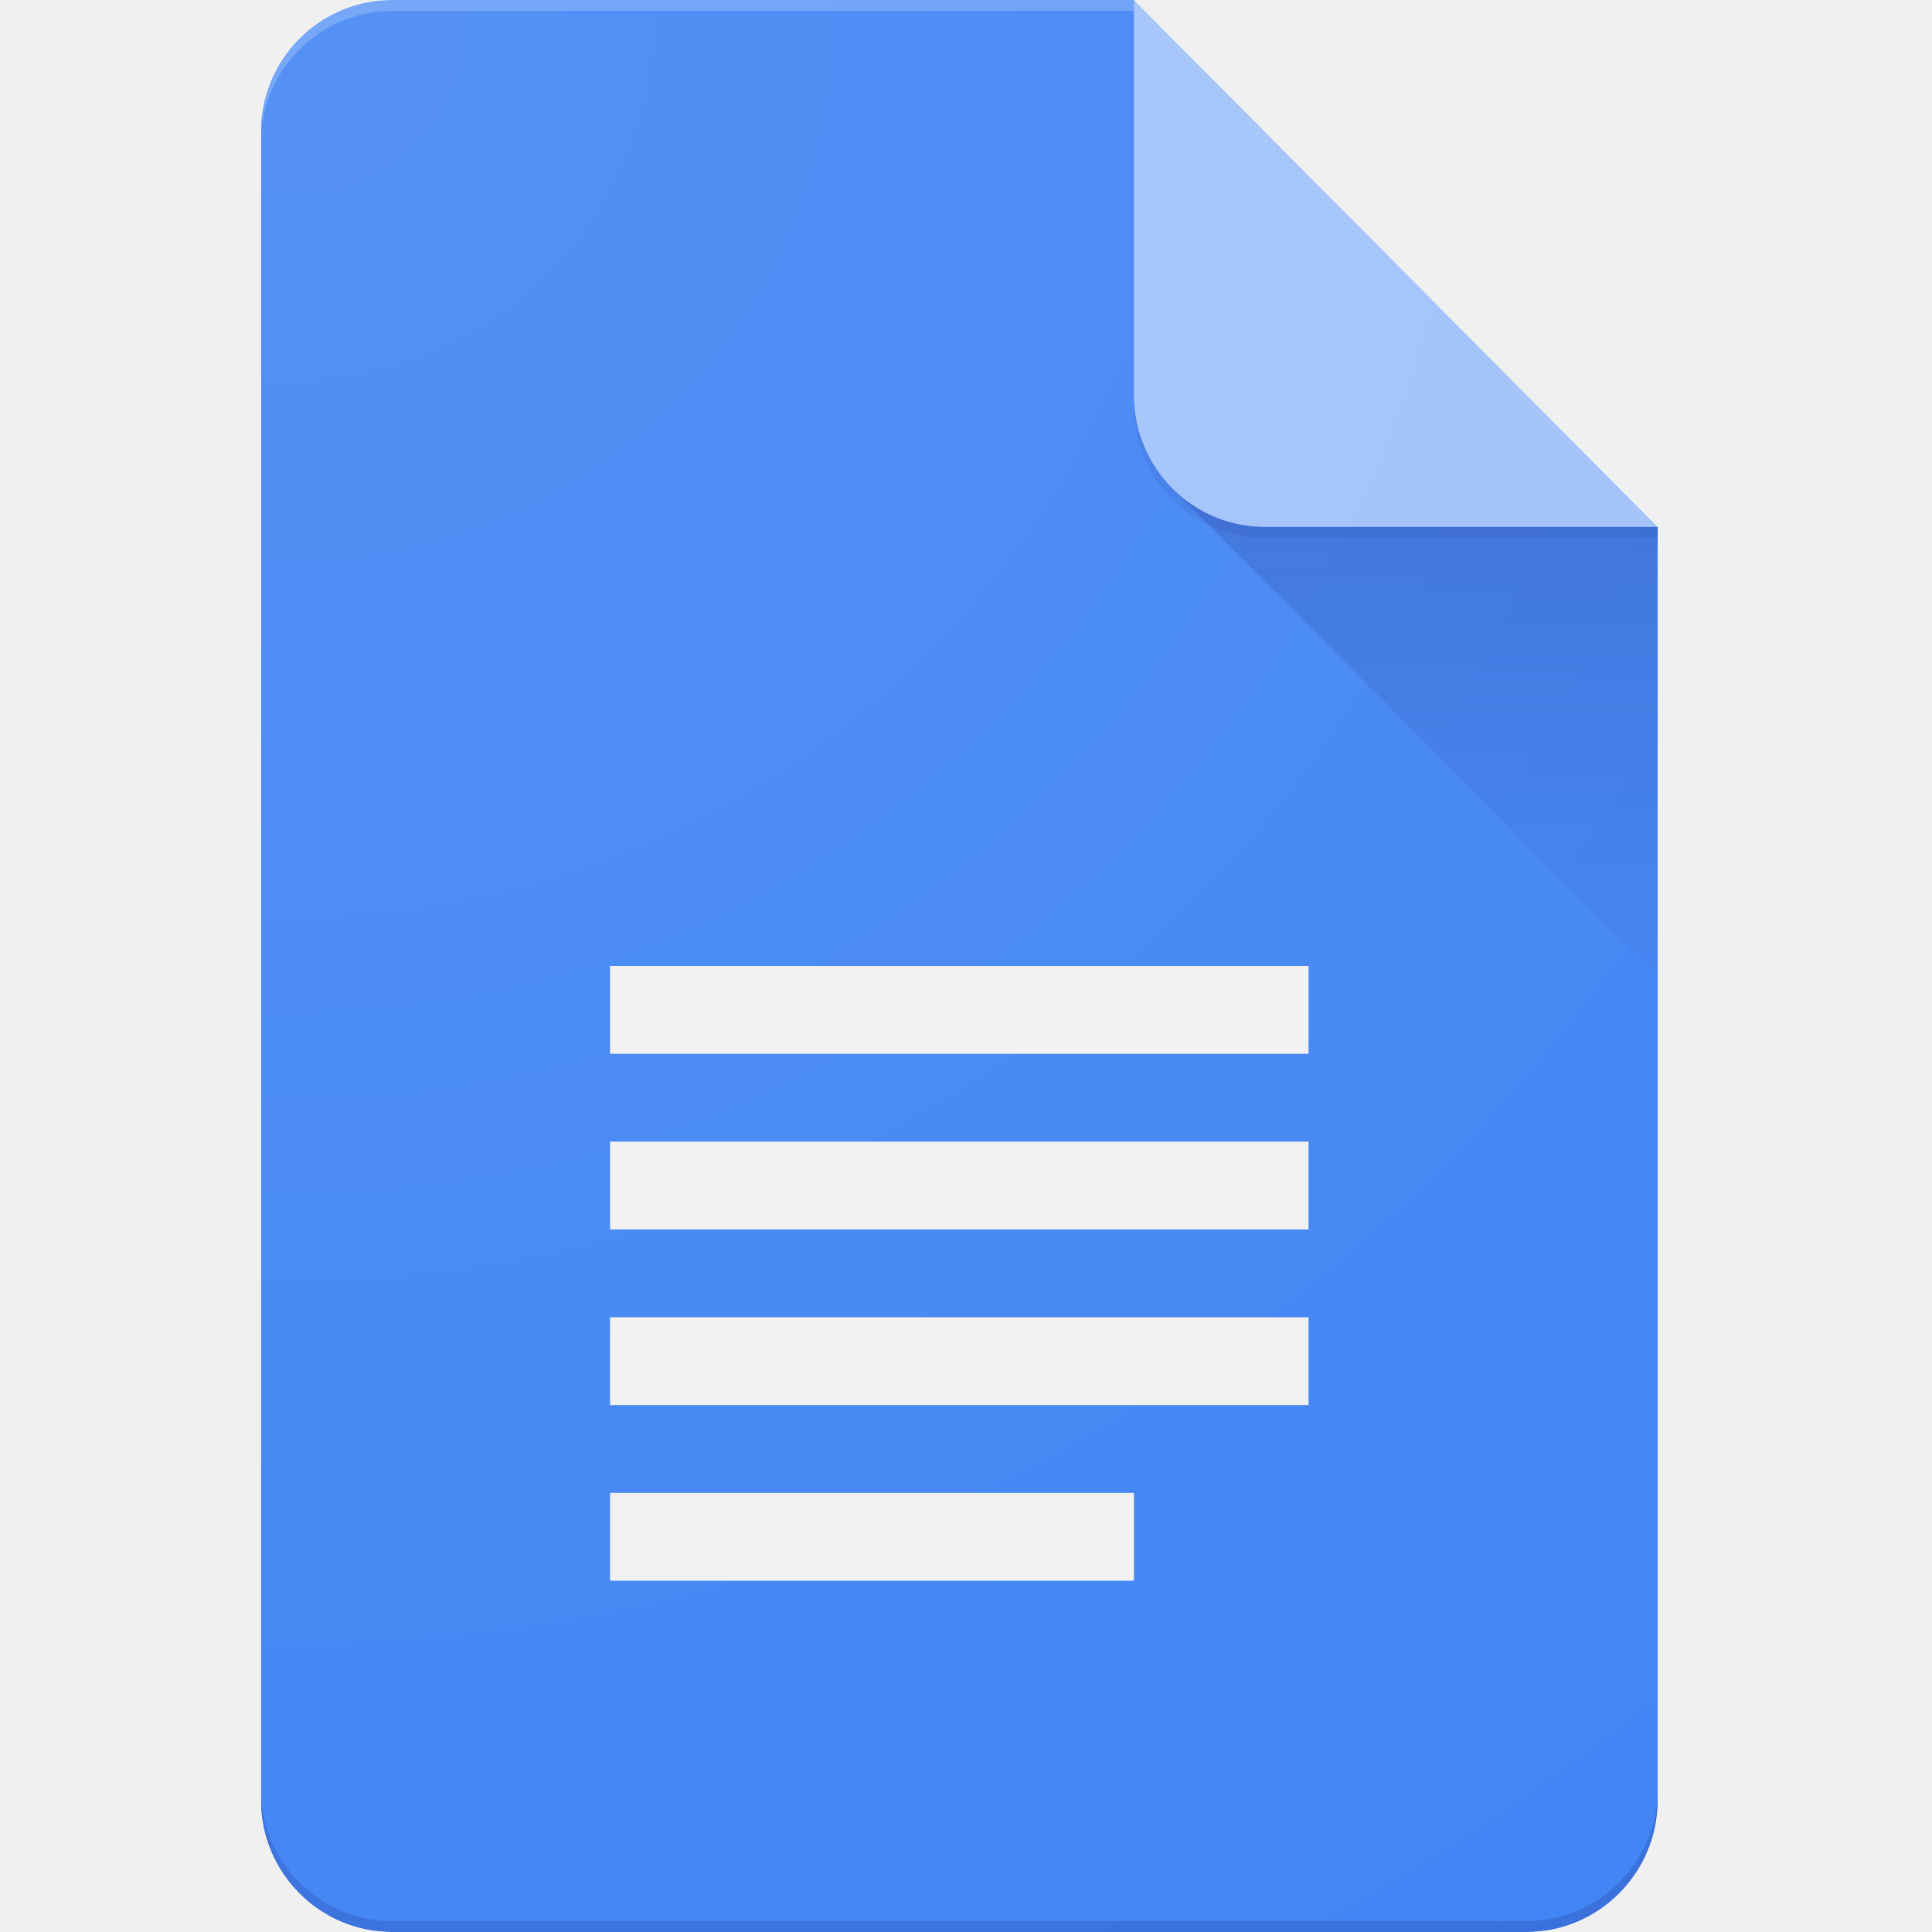
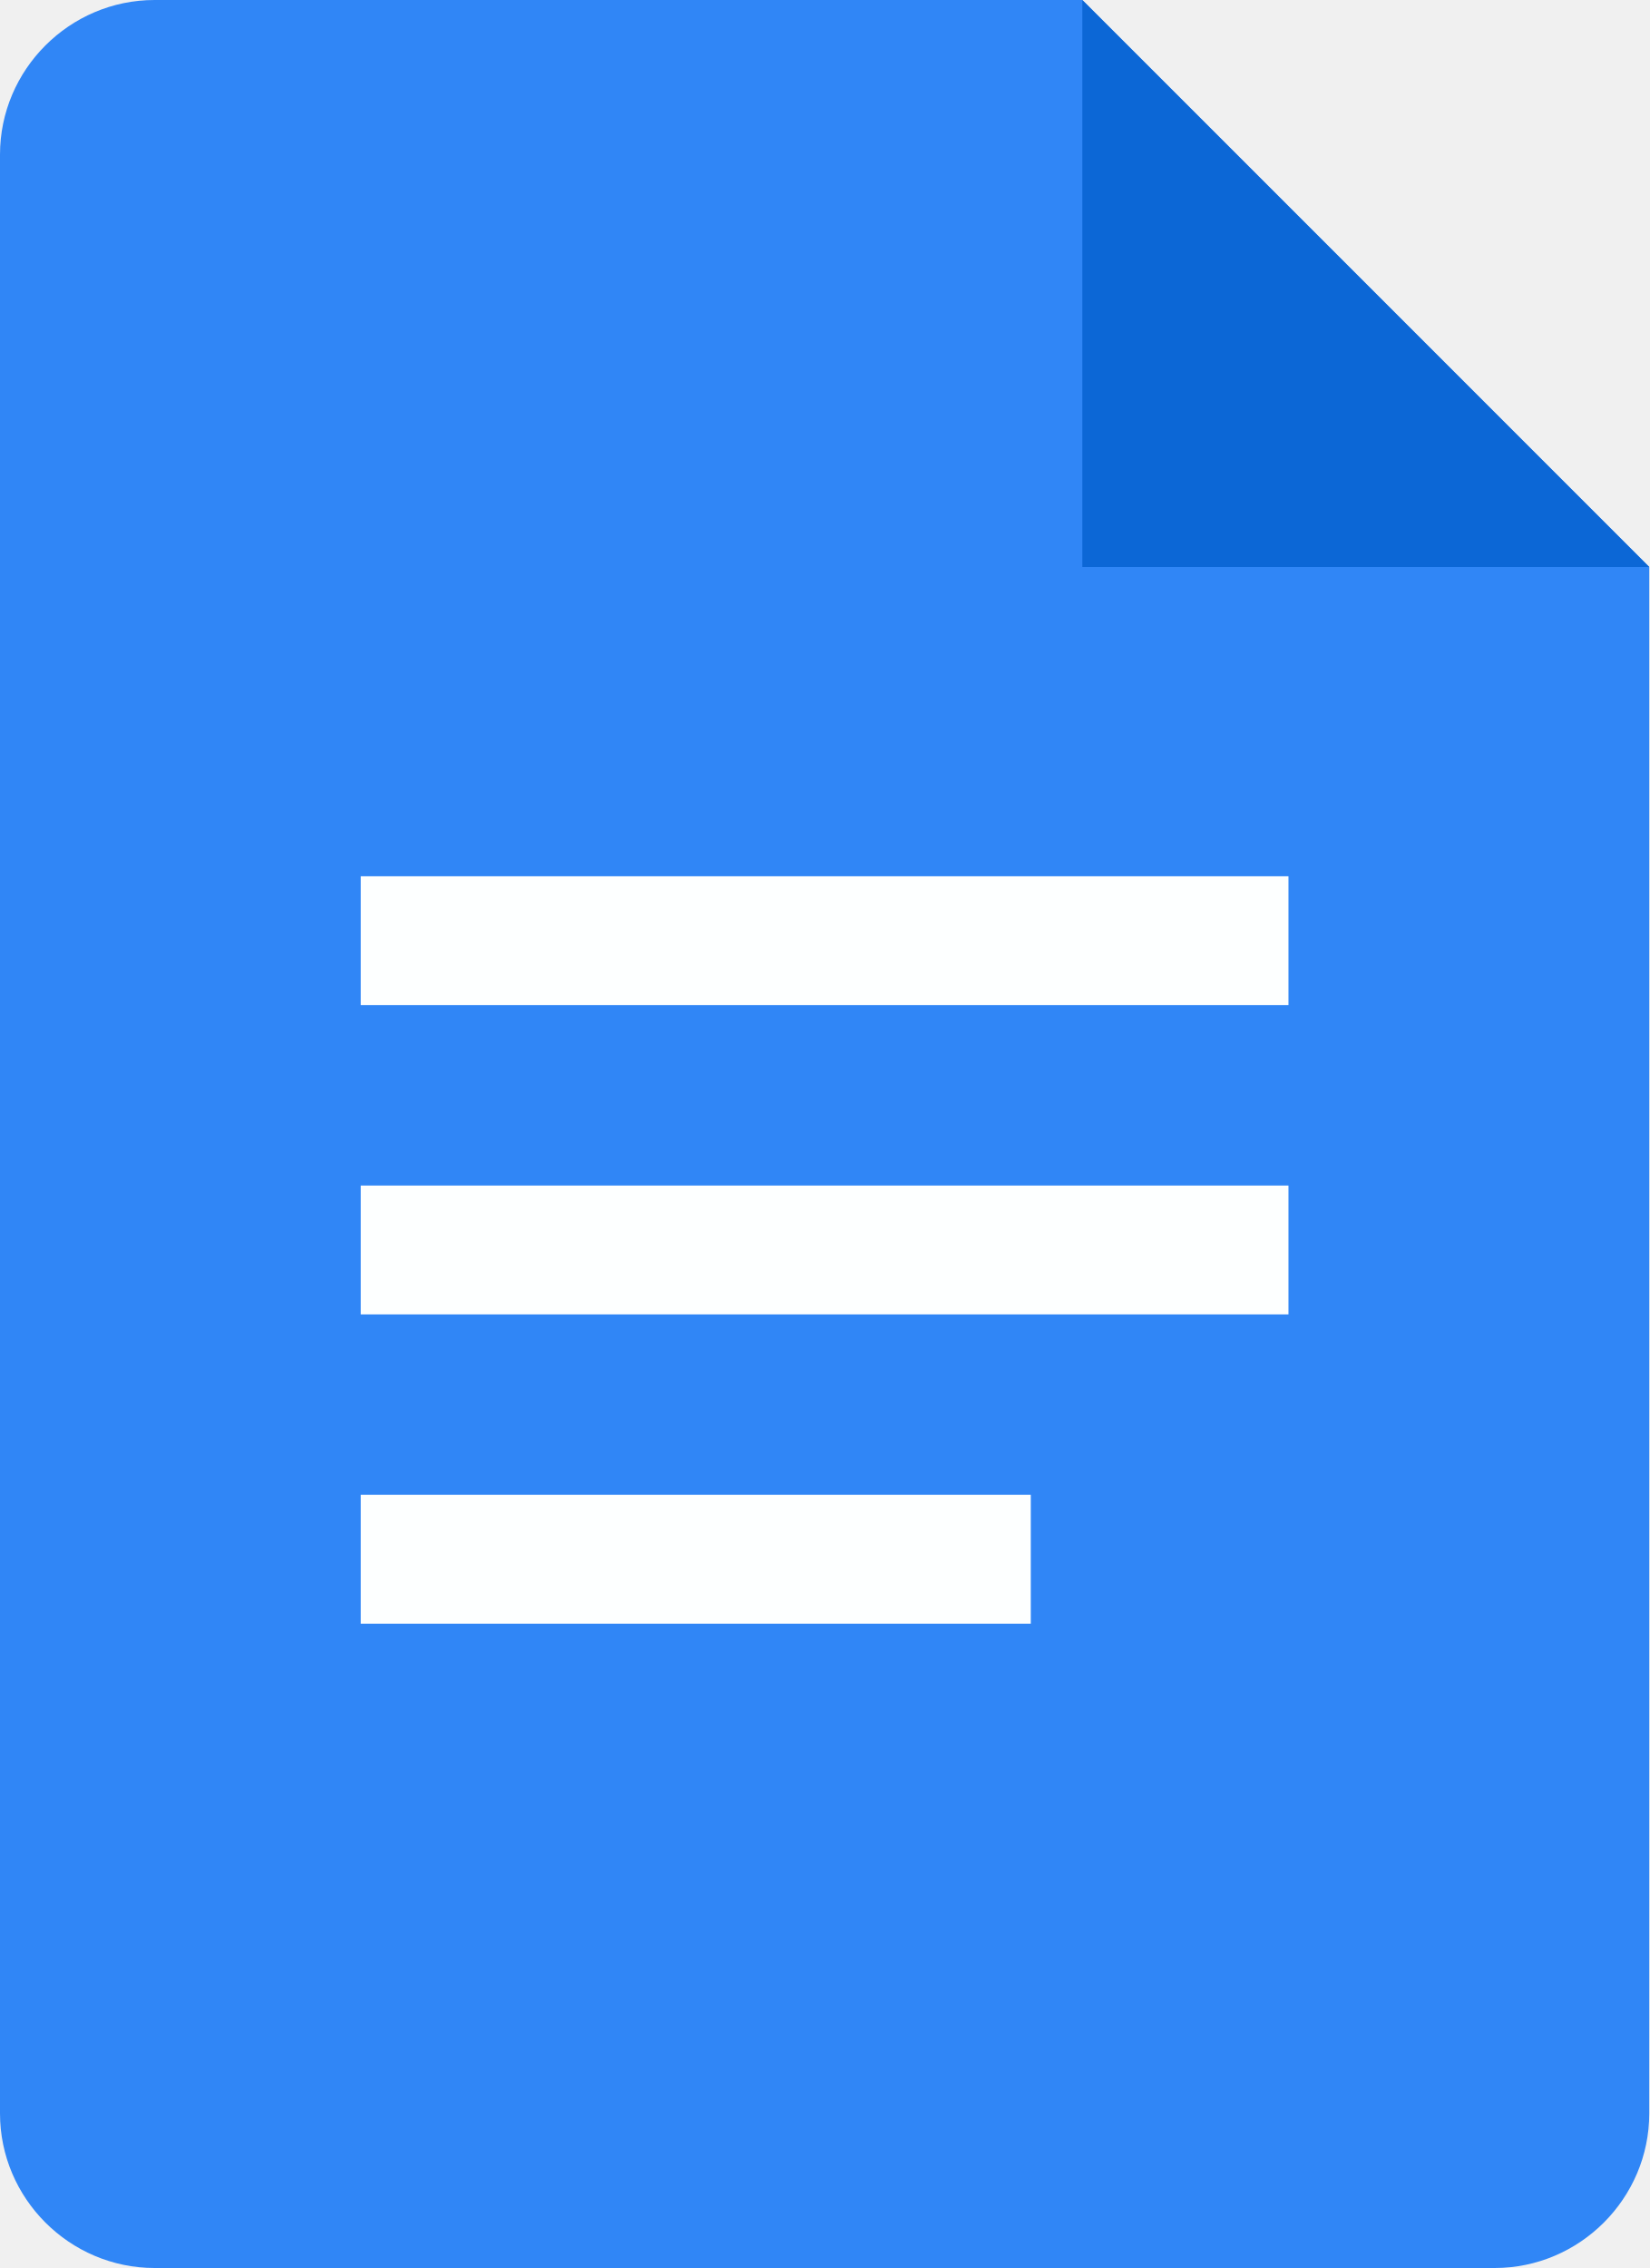
- <svg xmlns="http://www.w3.org/2000/svg" width="24" height="24" viewBox="0 0 73 100" fill="none">
-   <g clip-path="url(#clip0_1:149)">
-     <mask id="mask0_1:149" style="mask-type:alpha" maskUnits="userSpaceOnUse" x="0" y="0" width="73" height="100">
-       <path d="M45.192 0H6.779C3.05 0 0 3.068 0 6.818V93.182C0 96.932 3.05 100 6.779 100H65.529C69.257 100 72.308 96.932 72.308 93.182V27.273L45.192 0Z" fill="white" />
-     </mask>
-     <g mask="url(#mask0_1:149)">
-       <path d="M45.192 0H6.779C3.05 0 0 3.068 0 6.818V93.182C0 96.932 3.05 100 6.779 100H65.529C69.257 100 72.308 96.932 72.308 93.182V27.273L56.49 15.909L45.192 0Z" fill="#4285F4" />
-     </g>
-     <mask id="mask1_1:149" style="mask-type:alpha" maskUnits="userSpaceOnUse" x="0" y="0" width="73" height="100">
-       <path d="M45.192 0H6.779C3.05 0 0 3.068 0 6.818V93.182C0 96.932 3.05 100 6.779 100H65.529C69.257 100 72.308 96.932 72.308 93.182V27.273L45.192 0Z" fill="white" />
-     </mask>
-     <g mask="url(#mask1_1:149)">
-       <path d="M47.175 25.278L72.308 50.551V27.273L47.175 25.278Z" fill="url(#paint0_linear_1:149)" />
-     </g>
-     <mask id="mask2_1:149" style="mask-type:alpha" maskUnits="userSpaceOnUse" x="0" y="0" width="73" height="100">
-       <path d="M45.192 0H6.779C3.05 0 0 3.068 0 6.818V93.182C0 96.932 3.05 100 6.779 100H65.529C69.257 100 72.308 96.932 72.308 93.182V27.273L45.192 0Z" fill="white" />
-     </mask>
-     <g mask="url(#mask2_1:149)">
-       <path d="M18.077 72.727H54.231V68.182H18.077V72.727ZM18.077 81.818H45.192V77.273H18.077V81.818ZM18.077 50V54.545H54.231V50H18.077ZM18.077 63.636H54.231V59.091H18.077V63.636Z" fill="#F1F1F1" />
-     </g>
-     <mask id="mask3_1:149" style="mask-type:alpha" maskUnits="userSpaceOnUse" x="0" y="0" width="73" height="100">
-       <path d="M45.192 0H6.779C3.05 0 0 3.068 0 6.818V93.182C0 96.932 3.05 100 6.779 100H65.529C69.257 100 72.308 96.932 72.308 93.182V27.273L45.192 0Z" fill="white" />
-     </mask>
-     <g mask="url(#mask3_1:149)">
-       <path d="M45.192 0V20.454C45.192 24.222 48.226 27.273 51.971 27.273H72.308L45.192 0Z" fill="#A1C2FA" />
-     </g>
-     <mask id="mask4_1:149" style="mask-type:alpha" maskUnits="userSpaceOnUse" x="0" y="0" width="73" height="100">
-       <path d="M45.192 0H6.779C3.05 0 0 3.068 0 6.818V93.182C0 96.932 3.05 100 6.779 100H65.529C69.257 100 72.308 96.932 72.308 93.182V27.273L45.192 0Z" fill="white" />
-     </mask>
-     <g mask="url(#mask4_1:149)">
-       <path d="M6.779 0C3.05 0 0 3.068 0 6.818V7.386C0 3.636 3.05 0.568 6.779 0.568H45.192V0H6.779Z" fill="white" fill-opacity="0.2" />
-     </g>
-     <mask id="mask5_1:149" style="mask-type:alpha" maskUnits="userSpaceOnUse" x="0" y="0" width="73" height="100">
-       <path d="M45.192 0H6.779C3.05 0 0 3.068 0 6.818V93.182C0 96.932 3.05 100 6.779 100H65.529C69.257 100 72.308 96.932 72.308 93.182V27.273L45.192 0Z" fill="white" />
-     </mask>
-     <g mask="url(#mask5_1:149)">
-       <path d="M65.529 99.432H6.779C3.05 99.432 0 96.364 0 92.614V93.182C0 96.932 3.05 100 6.779 100H65.529C69.257 100 72.308 96.932 72.308 93.182V92.614C72.308 96.364 69.257 99.432 65.529 99.432Z" fill="#1A237E" fill-opacity="0.2" />
-     </g>
-     <mask id="mask6_1:149" style="mask-type:alpha" maskUnits="userSpaceOnUse" x="0" y="0" width="73" height="100">
-       <path d="M45.192 0H6.779C3.05 0 0 3.068 0 6.818V93.182C0 96.932 3.05 100 6.779 100H65.529C69.257 100 72.308 96.932 72.308 93.182V27.273L45.192 0Z" fill="white" />
-     </mask>
-     <g mask="url(#mask6_1:149)">
-       <path d="M51.971 27.273C48.226 27.273 45.192 24.222 45.192 20.454V21.023C45.192 24.79 48.226 27.841 51.971 27.841H72.308V27.273H51.971Z" fill="#1A237E" fill-opacity="0.1" />
-     </g>
-     <path d="M45.192 0H6.779C3.05 0 0 3.068 0 6.818V93.182C0 96.932 3.05 100 6.779 100H65.529C69.257 100 72.308 96.932 72.308 93.182V27.273L45.192 0Z" fill="url(#paint1_radial_1:149)" />
+ <svg xmlns="http://www.w3.org/2000/svg" version="1.1" id="Layer_1" x="0px" y="0px" viewBox="0 0 64 88" style="enable-background:new 0 0 64 88;" xml:space="preserve">
+   <style type="text/css">
+ 	.st0{fill:#3086F6;}
+ 	.st1{fill:#0C67D6;}
+ 	.st2{fill:#FDFFFF;}
+ </style>
+   <g id="Layer_5">
+     <path class="st0" d="M58,88H6c-3.3,0-6-2.7-6-6V6c0-3.3,2.7-6,6-6h36l22,22v60C64,85.3,61.3,88,58,88z" />
+     <path class="st1" d="M42,0l22,22H42V0z" />
+     <path class="st2" d="M50,39H14v-5h36V39z M50,46H14v5h36V46z M40,58H14v5h26V58z" />
  </g>
-   <defs>
-     <linearGradient id="paint0_linear_1:149" x1="59.743" y1="27.448" x2="59.743" y2="50.555" gradientUnits="userSpaceOnUse">
-       <stop stop-color="#1A237E" stop-opacity="0.2" />
-       <stop offset="1" stop-color="#1A237E" stop-opacity="0.02" />
-     </linearGradient>
-     <radialGradient id="paint1_radial_1:149" cx="0" cy="0" r="1" gradientUnits="userSpaceOnUse" gradientTransform="translate(2.29074 1.9765) scale(116.595)">
-       <stop stop-color="white" stop-opacity="0.1" />
-       <stop offset="1" stop-color="white" stop-opacity="0" />
-     </radialGradient>
-     <clipPath id="clip0_1:149">
-       <rect width="72.308" height="100" fill="white" />
-     </clipPath>
-   </defs>
</svg>
